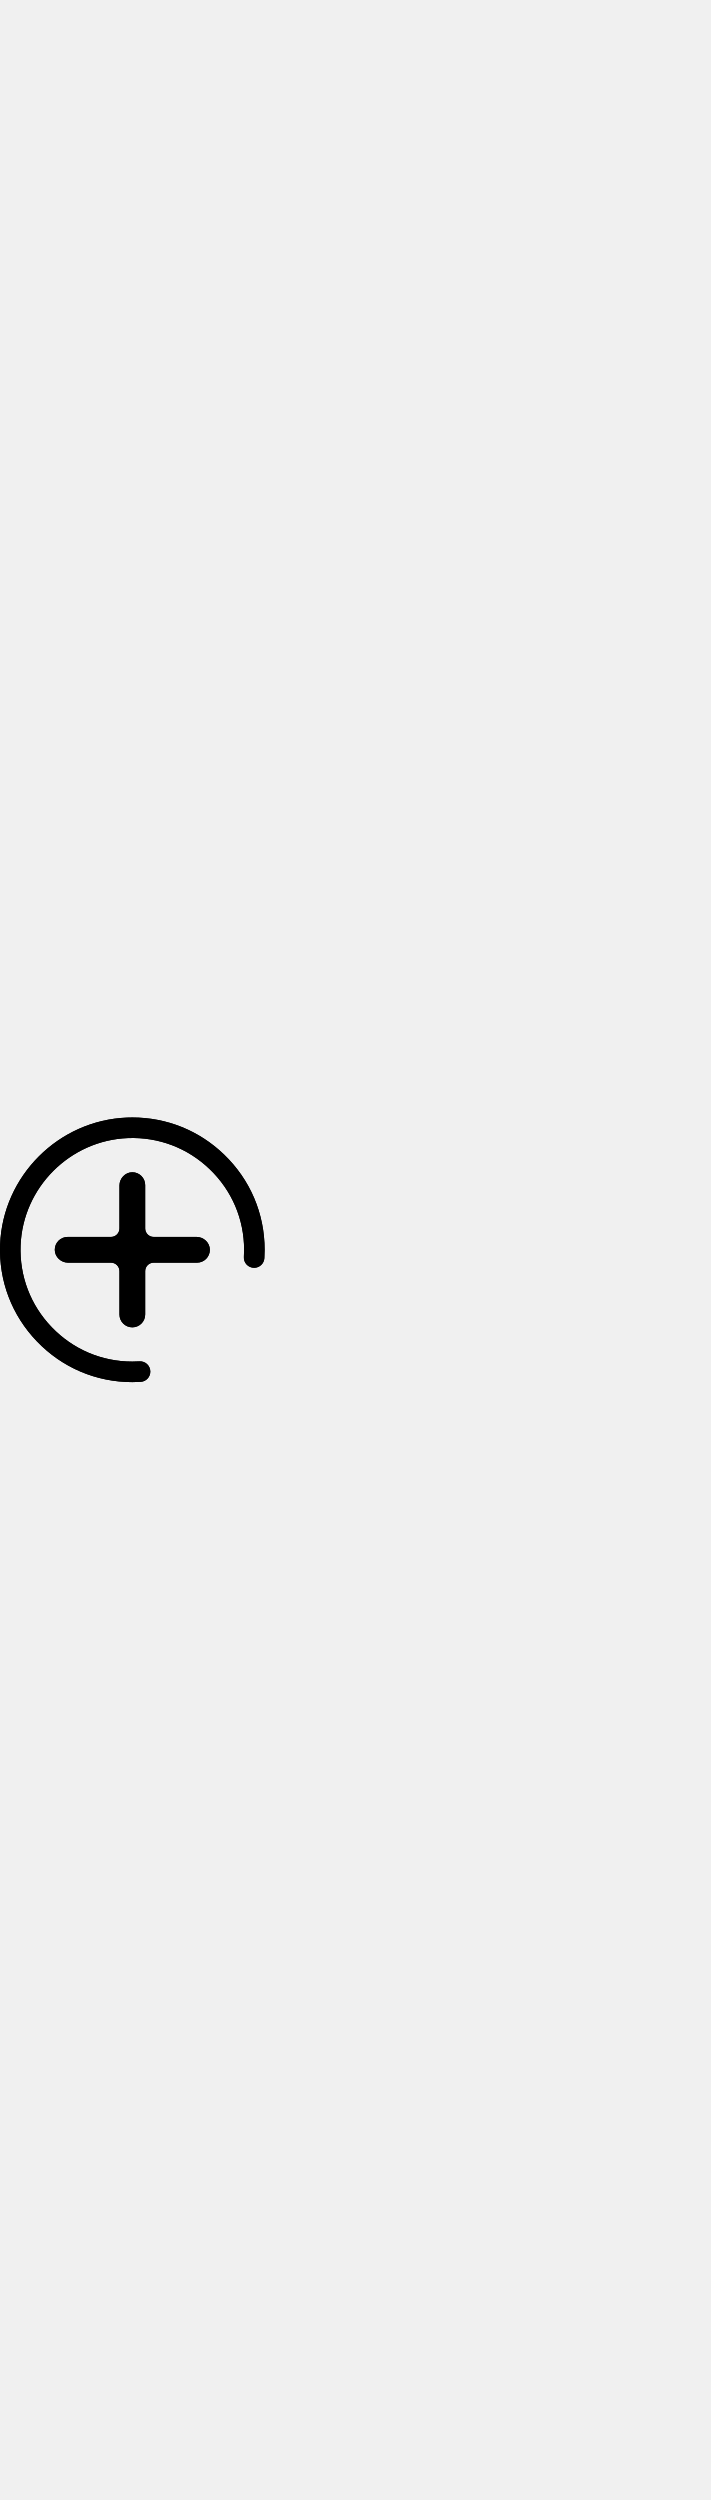
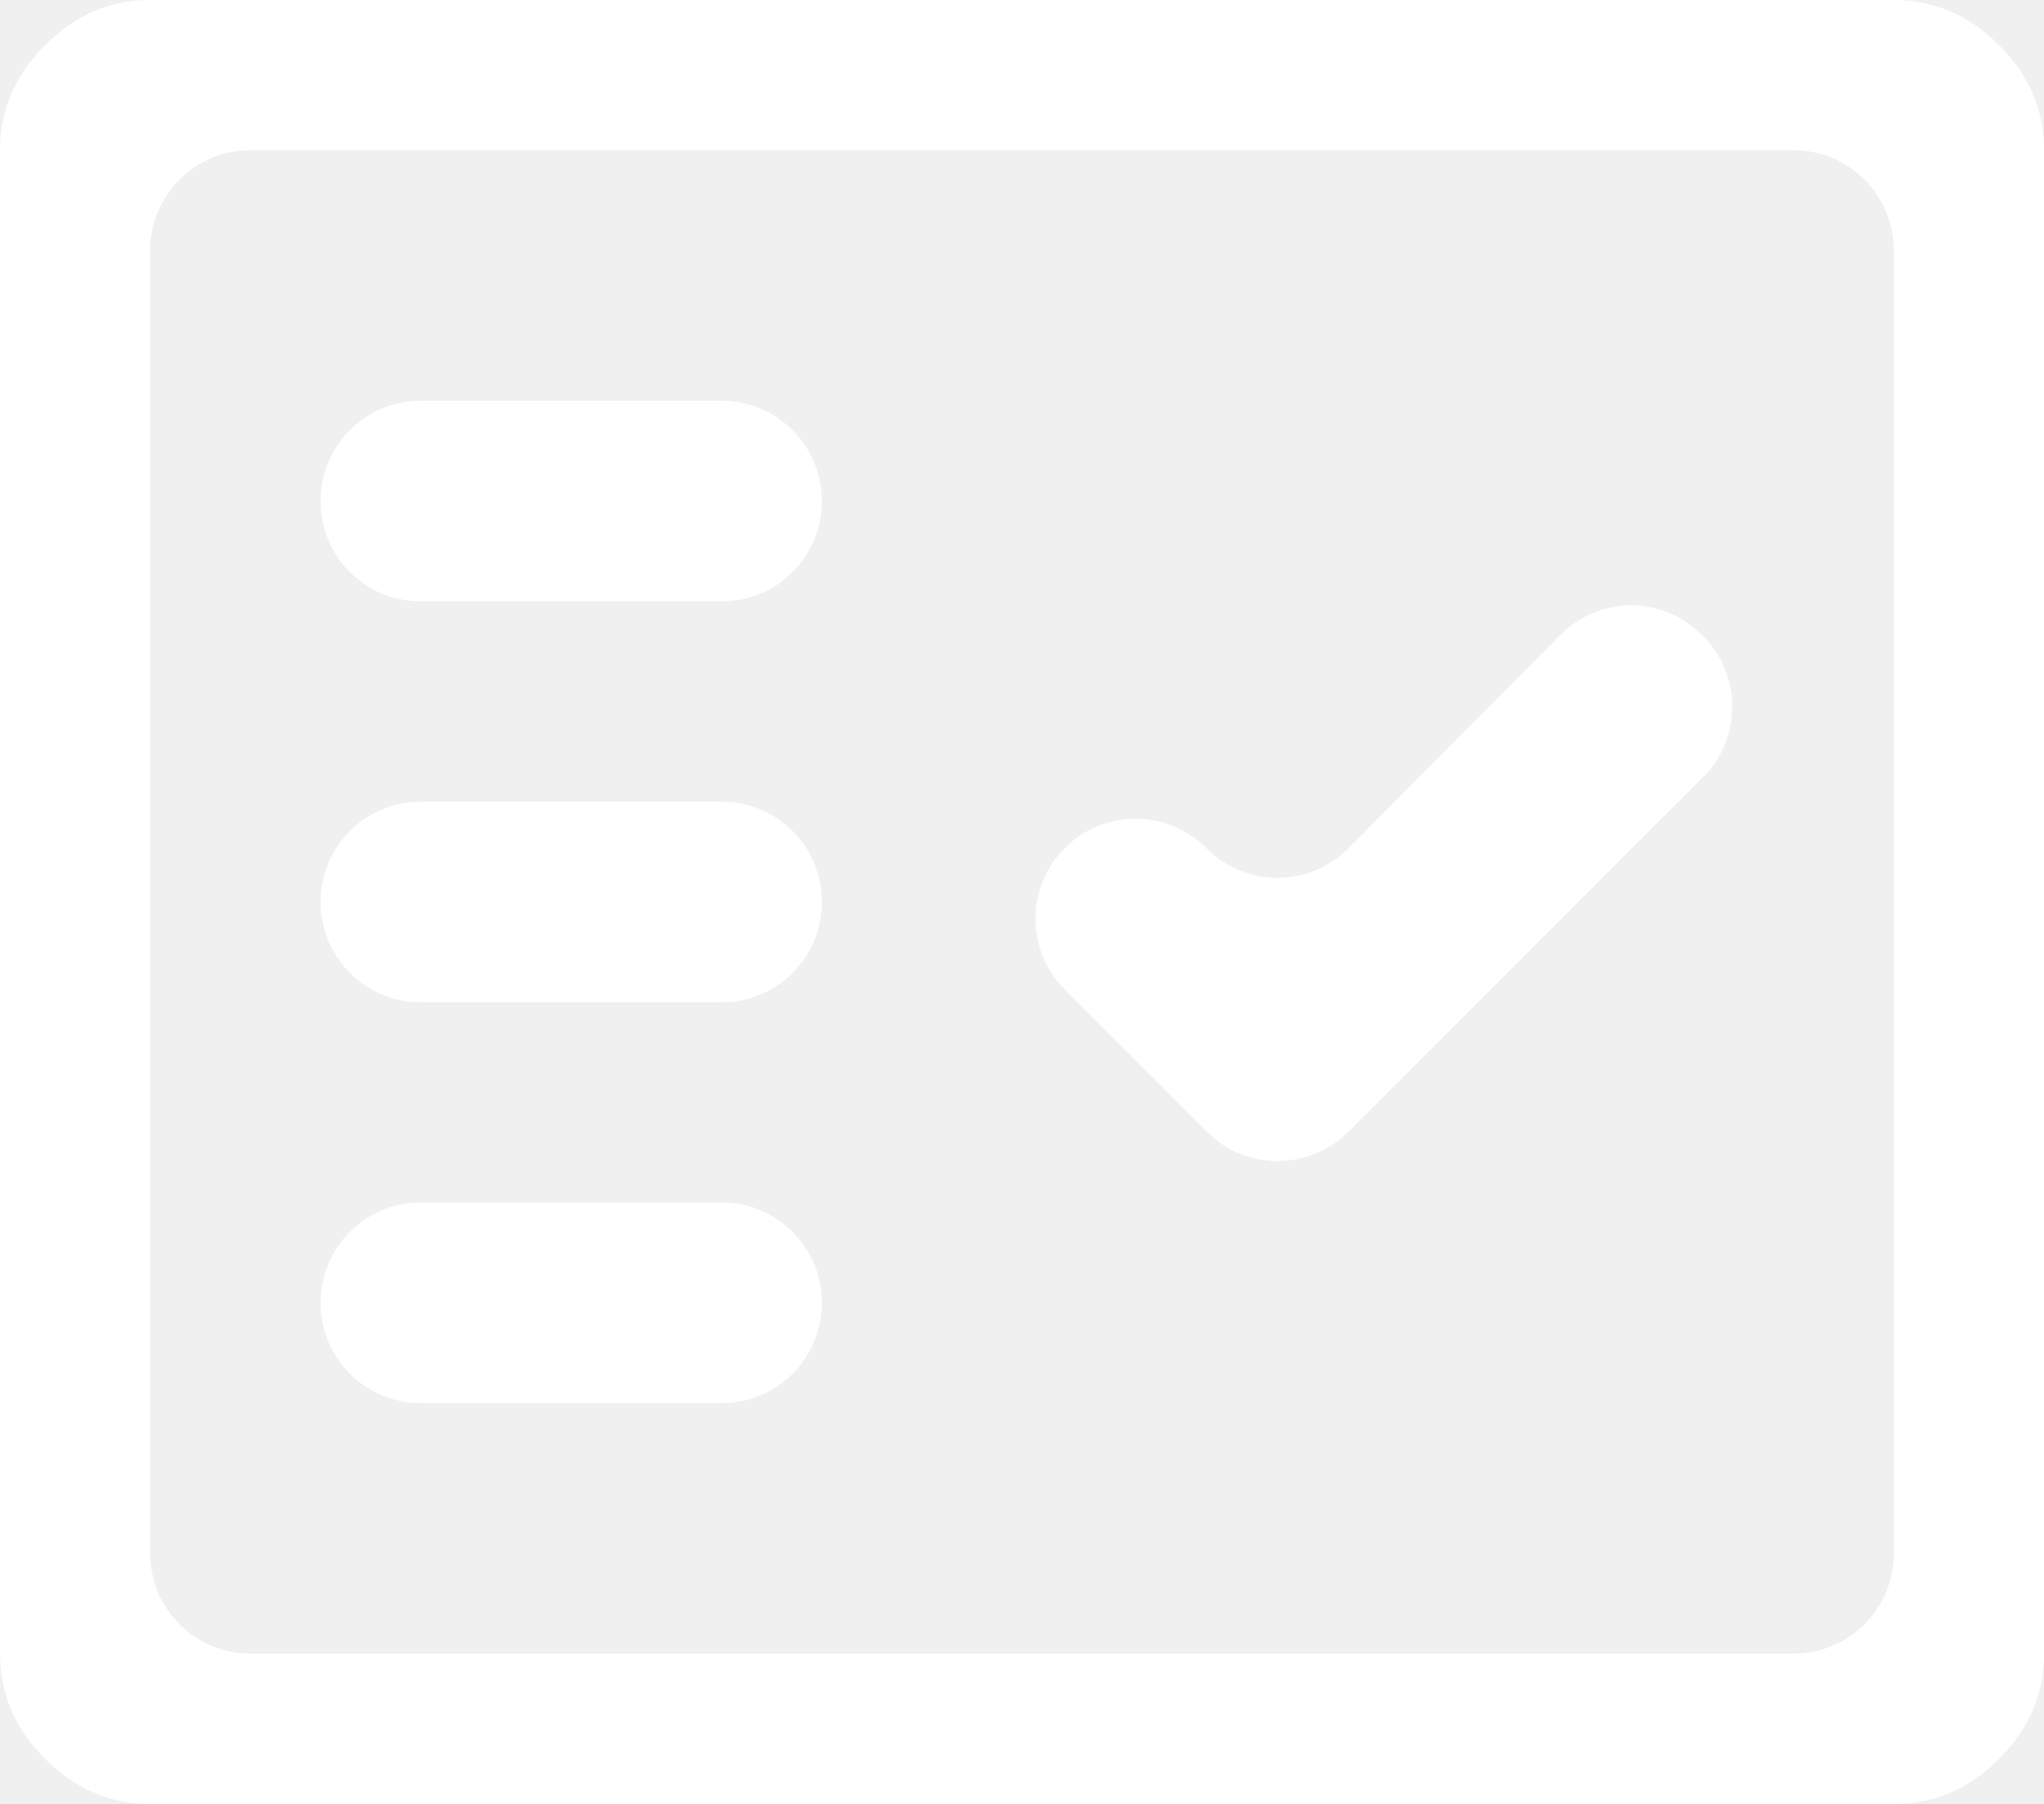
- <svg xmlns="http://www.w3.org/2000/svg" id="Layer_1" data-name="Layer 1" viewBox="0 0 692.4 2436">
-   <path d="M200.82,1226.67c-2.27,2.27-5.4,3.67-8.86,3.67h-42.24c-4.56,0-8.25,3.7-8.25,8.25v42.24c0,6.92-5.61,12.53-12.54,12.53-3.46,0-6.6-1.4-8.87-3.67-2.27-2.27-3.67-5.4-3.67-8.86v-42.24c0-4.55-3.69-8.25-8.25-8.25h-41.86c-6.89,0-12.9-5.63-12.91-12.52-.01-3.47,1.39-6.61,3.67-8.89,2.27-2.26,5.4-3.66,8.86-3.66h42.24c4.56,0,8.25-3.69,8.25-8.25v-41.87c0-6.89,5.63-12.9,12.52-12.91,3.47-.01,6.62,1.4,8.89,3.67,2.26,2.27,3.67,5.41,3.67,8.86v42.25c0,4.56,3.69,8.25,8.25,8.25h41.87c6.88,0,12.89,5.63,12.9,12.51,.01,3.47-1.4,6.62-3.67,8.89Z" />
-   <path d="M257.6,1226.01c-.33,5.23-4.71,9.33-9.98,9.33-2.75,0-5.42-1.15-7.3-3.16-1.88-2-2.85-4.71-2.68-7.43,.15-2.29,.22-4.63,.22-6.95,0-29.85-11.88-57.72-33.46-78.48-21.56-20.74-49.87-31.53-79.78-30.37-56.43,2.19-102.35,48.11-104.54,104.54-1.15,29.88,9.63,58.22,30.37,79.78,20.76,21.58,48.63,33.46,78.48,33.46,2.33,0,4.66-.07,6.95-.22,2.73-.17,5.43,.8,7.43,2.68,2.01,1.88,3.16,4.55,3.16,7.3,0,5.27-4.1,9.65-9.33,9.98-2.71,.17-5.47,.26-8.21,.26-35.33,0-68.32-14.07-92.89-39.61C11.49,1281.61-1.27,1248.07,.1,1212.71c2.59-66.8,56.94-121.15,123.74-123.74,1.72-.07,3.44-.1,5.15-.1,33.47,0,64.99,12.68,89.27,36.04,25.53,24.57,39.6,57.56,39.6,92.89,0,2.75-.09,5.51-.26,8.21Z" />
-   <path d="M204.49,1217.78c.01,3.47-1.4,6.62-3.67,8.89-2.27,2.27-5.4,3.67-8.86,3.67h-42.24c-4.56,0-8.25,3.7-8.25,8.25v42.24c0,6.92-5.61,12.53-12.54,12.53-3.46,0-6.6-1.4-8.87-3.67-2.27-2.27-3.67-5.4-3.67-8.86v-42.24c0-4.55-3.69-8.25-8.25-8.25h-41.86c-6.89,0-12.9-5.63-12.91-12.52-.01-3.47,1.39-6.61,3.67-8.89,2.27-2.26,5.4-3.66,8.86-3.66h42.24c4.56,0,8.25-3.69,8.25-8.25v-41.87c0-6.89,5.63-12.9,12.52-12.91,3.47-.01,6.62,1.4,8.89,3.67,2.26,2.27,3.67,5.41,3.67,8.86v42.25c0,4.56,3.69,8.25,8.25,8.25h41.87c6.88,0,12.89,5.63,12.9,12.51Z" />
-   <path d="M257.86,1217.8c0,2.75-.09,5.51-.26,8.21-.33,5.23-4.71,9.33-9.98,9.33-2.75,0-5.42-1.15-7.3-3.16-1.88-2-2.85-4.71-2.68-7.43,.15-2.29,.22-4.63,.22-6.95,0-29.85-11.88-57.72-33.46-78.48-21.56-20.74-49.87-31.53-79.78-30.37-56.43,2.19-102.35,48.11-104.54,104.54-1.15,29.88,9.63,58.22,30.37,79.78,20.76,21.58,48.63,33.46,78.48,33.46,2.33,0,4.66-.07,6.95-.22,2.73-.17,5.43,.8,7.43,2.68,2.01,1.88,3.16,4.55,3.16,7.3,0,5.27-4.1,9.65-9.33,9.98-2.71,.17-5.47,.26-8.21,.26-35.33,0-68.32-14.07-92.89-39.61C11.49,1281.61-1.27,1248.07,.1,1212.71c2.59-66.8,56.94-121.15,123.74-123.74,1.72-.07,3.44-.1,5.15-.1,33.47,0,64.99,12.68,89.27,36.04,25.53,24.57,39.6,57.56,39.6,92.89Z" />
+ <svg xmlns="http://www.w3.org/2000/svg" id="Layer_2" data-name="Layer 2" viewBox="0 0 139.62 123.2">
+   <defs>
+     <style>
+       .cls-1 {
+         fill: #fff;
+       }
+     </style>
+   </defs>
+   <g id="Layer_1-2" data-name="Layer 1">
+     <path class="cls-1" d="M10.27,123.2c-2.74,0-5.13-1.03-7.19-3.08C1.03,118.06,0,115.67,0,112.93V10.27C0,7.53,1.03,5.13,3.08,3.08,5.13,1.03,7.53,0,10.27,0h119.09c2.74,0,5.13,1.03,7.19,3.08,2.05,2.05,3.08,4.45,3.08,7.19V112.93c0,2.74-1.03,5.13-3.08,7.19s-4.45,3.08-7.19,3.08H10.27Zm6.84-10.27H122.52c3.78,0,6.84-3.06,6.84-6.84V17.1c0-3.78-3.06-6.84-6.84-6.84H17.1c-3.78,0-6.84,3.06-6.84,6.84V106.09c0,3.78,3.06,6.84,6.84,6.84Zm11.64-17.11h20.55c3.78,0,6.84-3.06,6.84-6.84v-.02c0-3.78-3.06-6.84-6.84-6.84H28.74c-3.78,0-6.84,3.06-6.84,6.84v.02c0,3.78,3.06,6.84,6.84,6.84Zm63.36-18.52l24.21-24.21c2.67-2.67,2.67-7,0-9.67l-.07-.07c-2.68-2.68-7.02-2.67-9.68,.02l-14.46,14.56c-2.67,2.69-7.01,2.69-9.68,.02l-.03-.03c-2.69-2.69-7.05-2.67-9.71,.04h0c-2.63,2.68-2.61,6.97,.04,9.62l9.71,9.71c2.67,2.67,7,2.67,9.67,0Zm-63.36-8.85h20.55c3.78,0,6.84-3.06,6.84-6.84v-.02c0-3.78-3.06-6.84-6.84-6.84H28.74c-3.78,0-6.84,3.06-6.84,6.84v.02c0,3.78,3.06,6.84,6.84,6.84Zm0-27.38h20.55c3.78,0,6.84-3.06,6.84-6.84v-.02c0-3.78-3.06-6.84-6.84-6.84H28.74c-3.78,0-6.84,3.06-6.84,6.84v.02c0,3.78,3.06,6.84,6.84,6.84Z" />
+   </g>
</svg>
